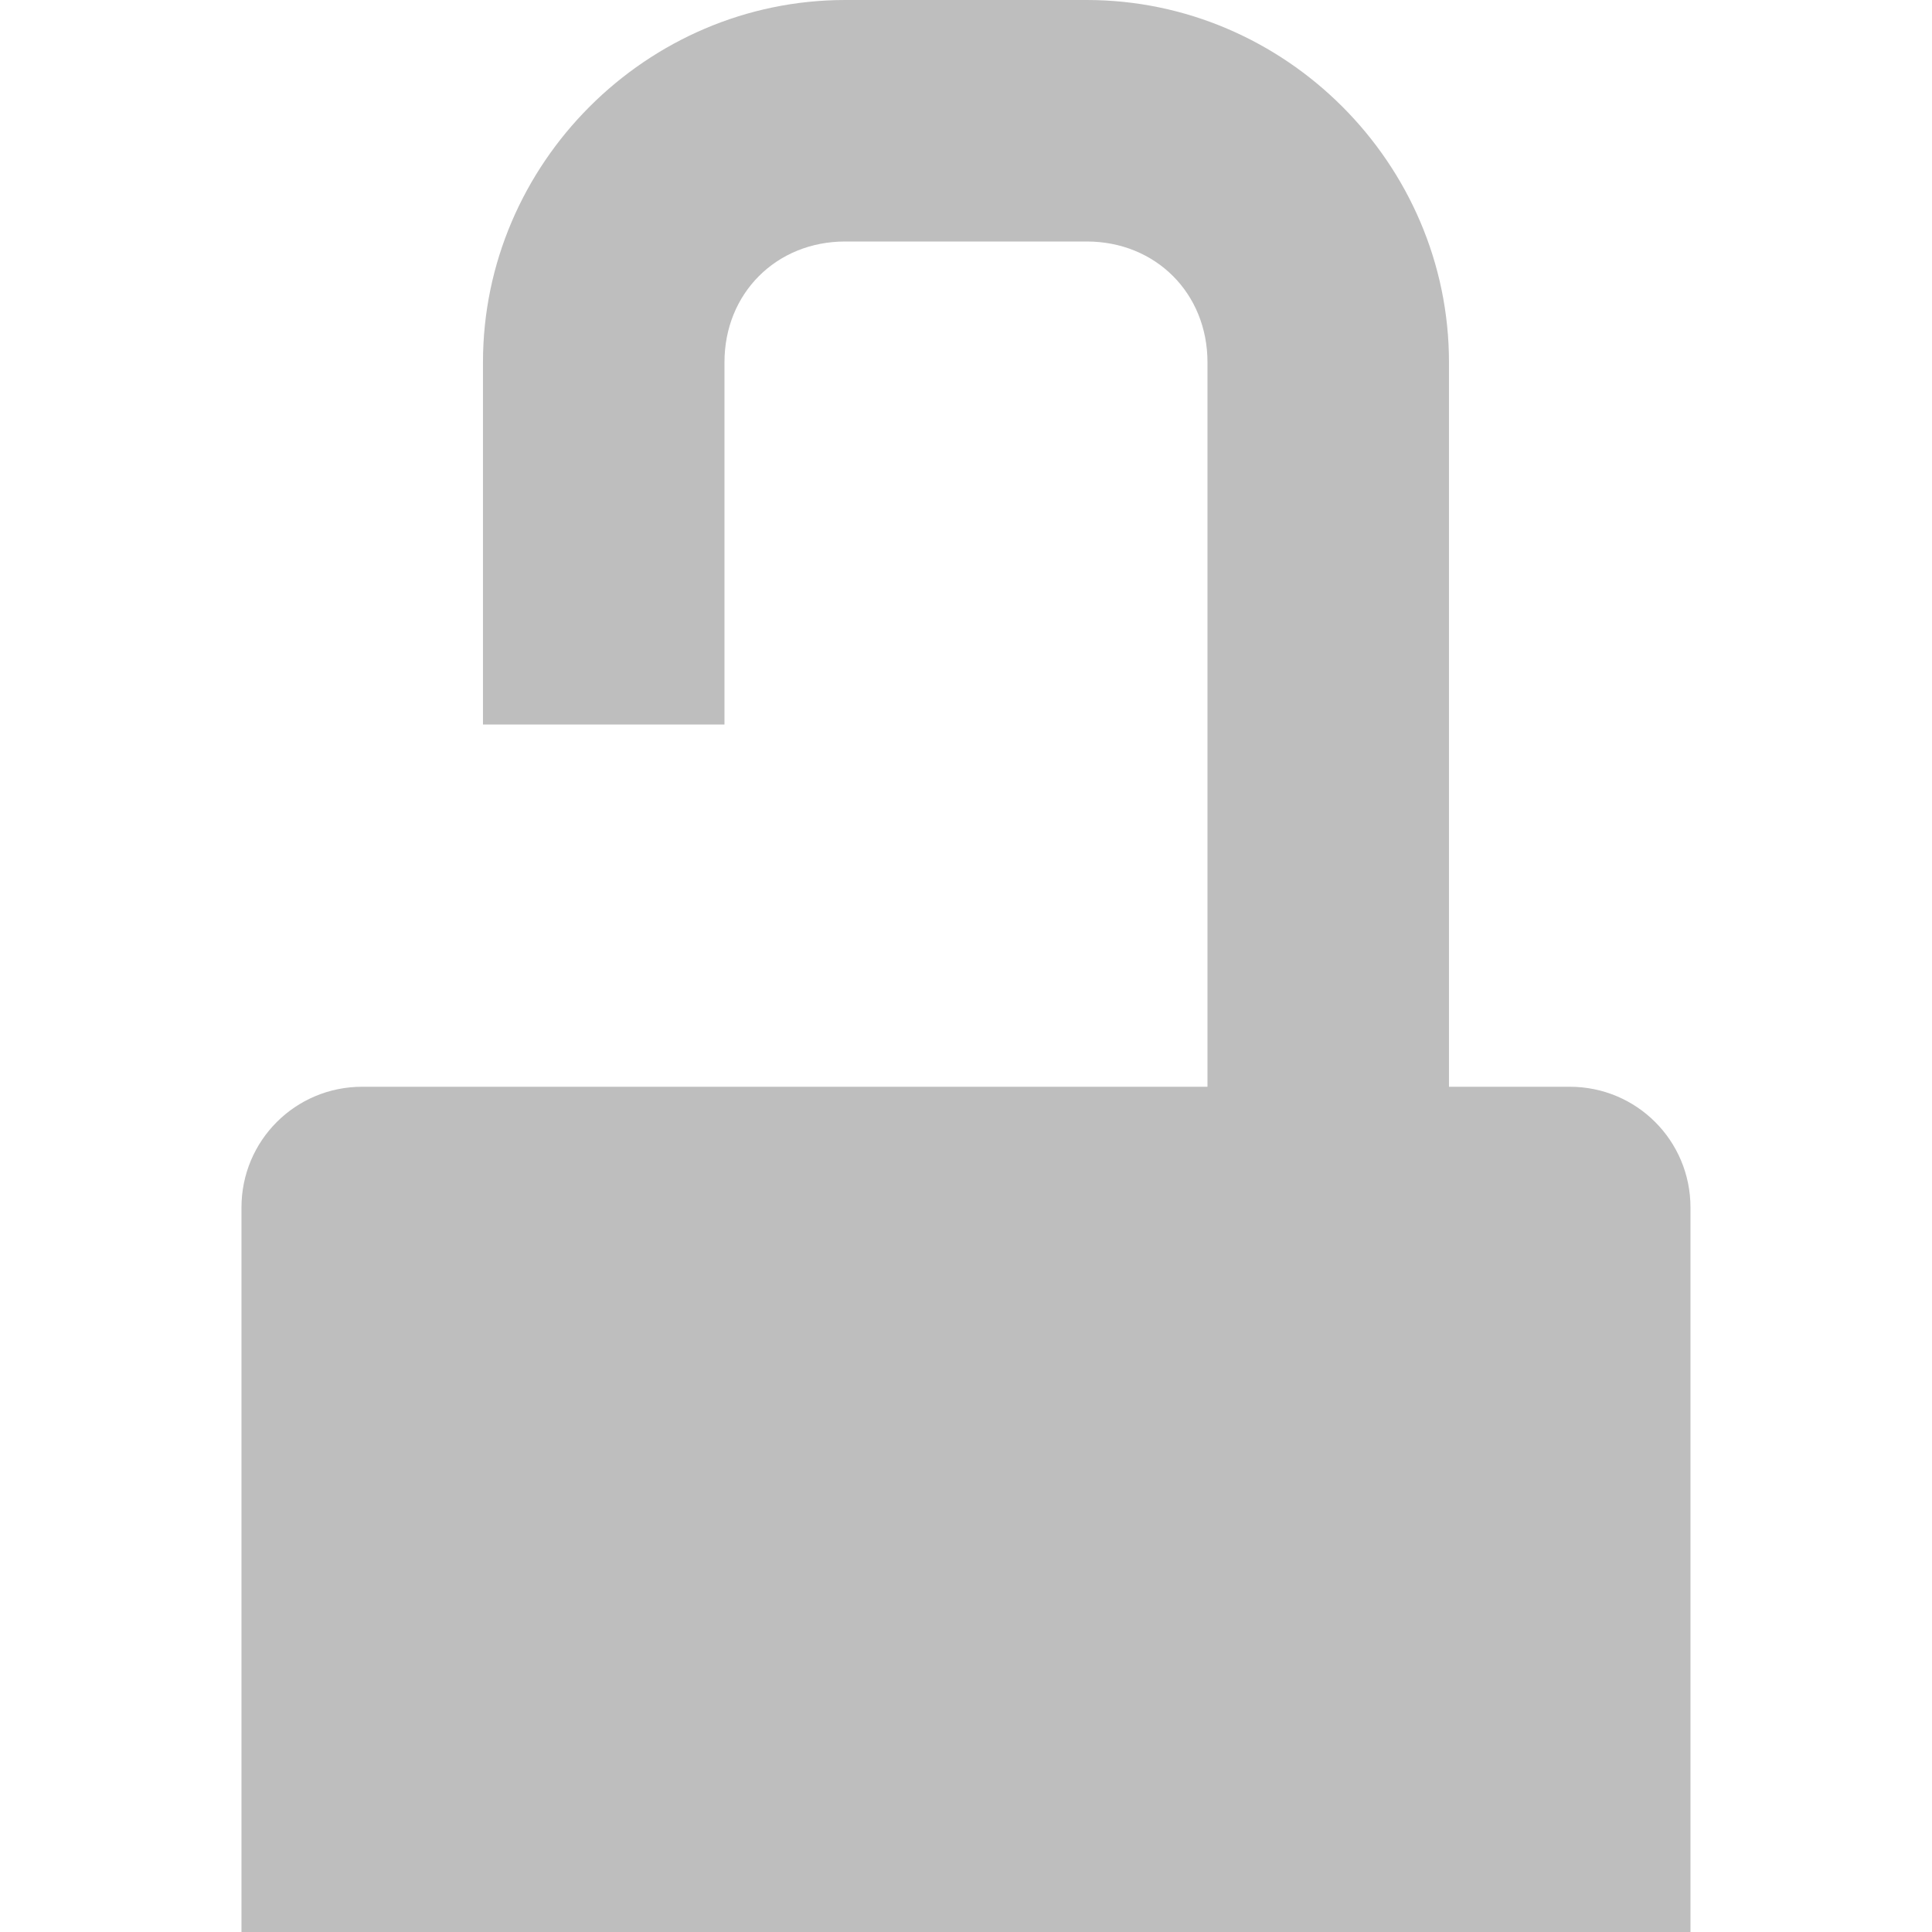
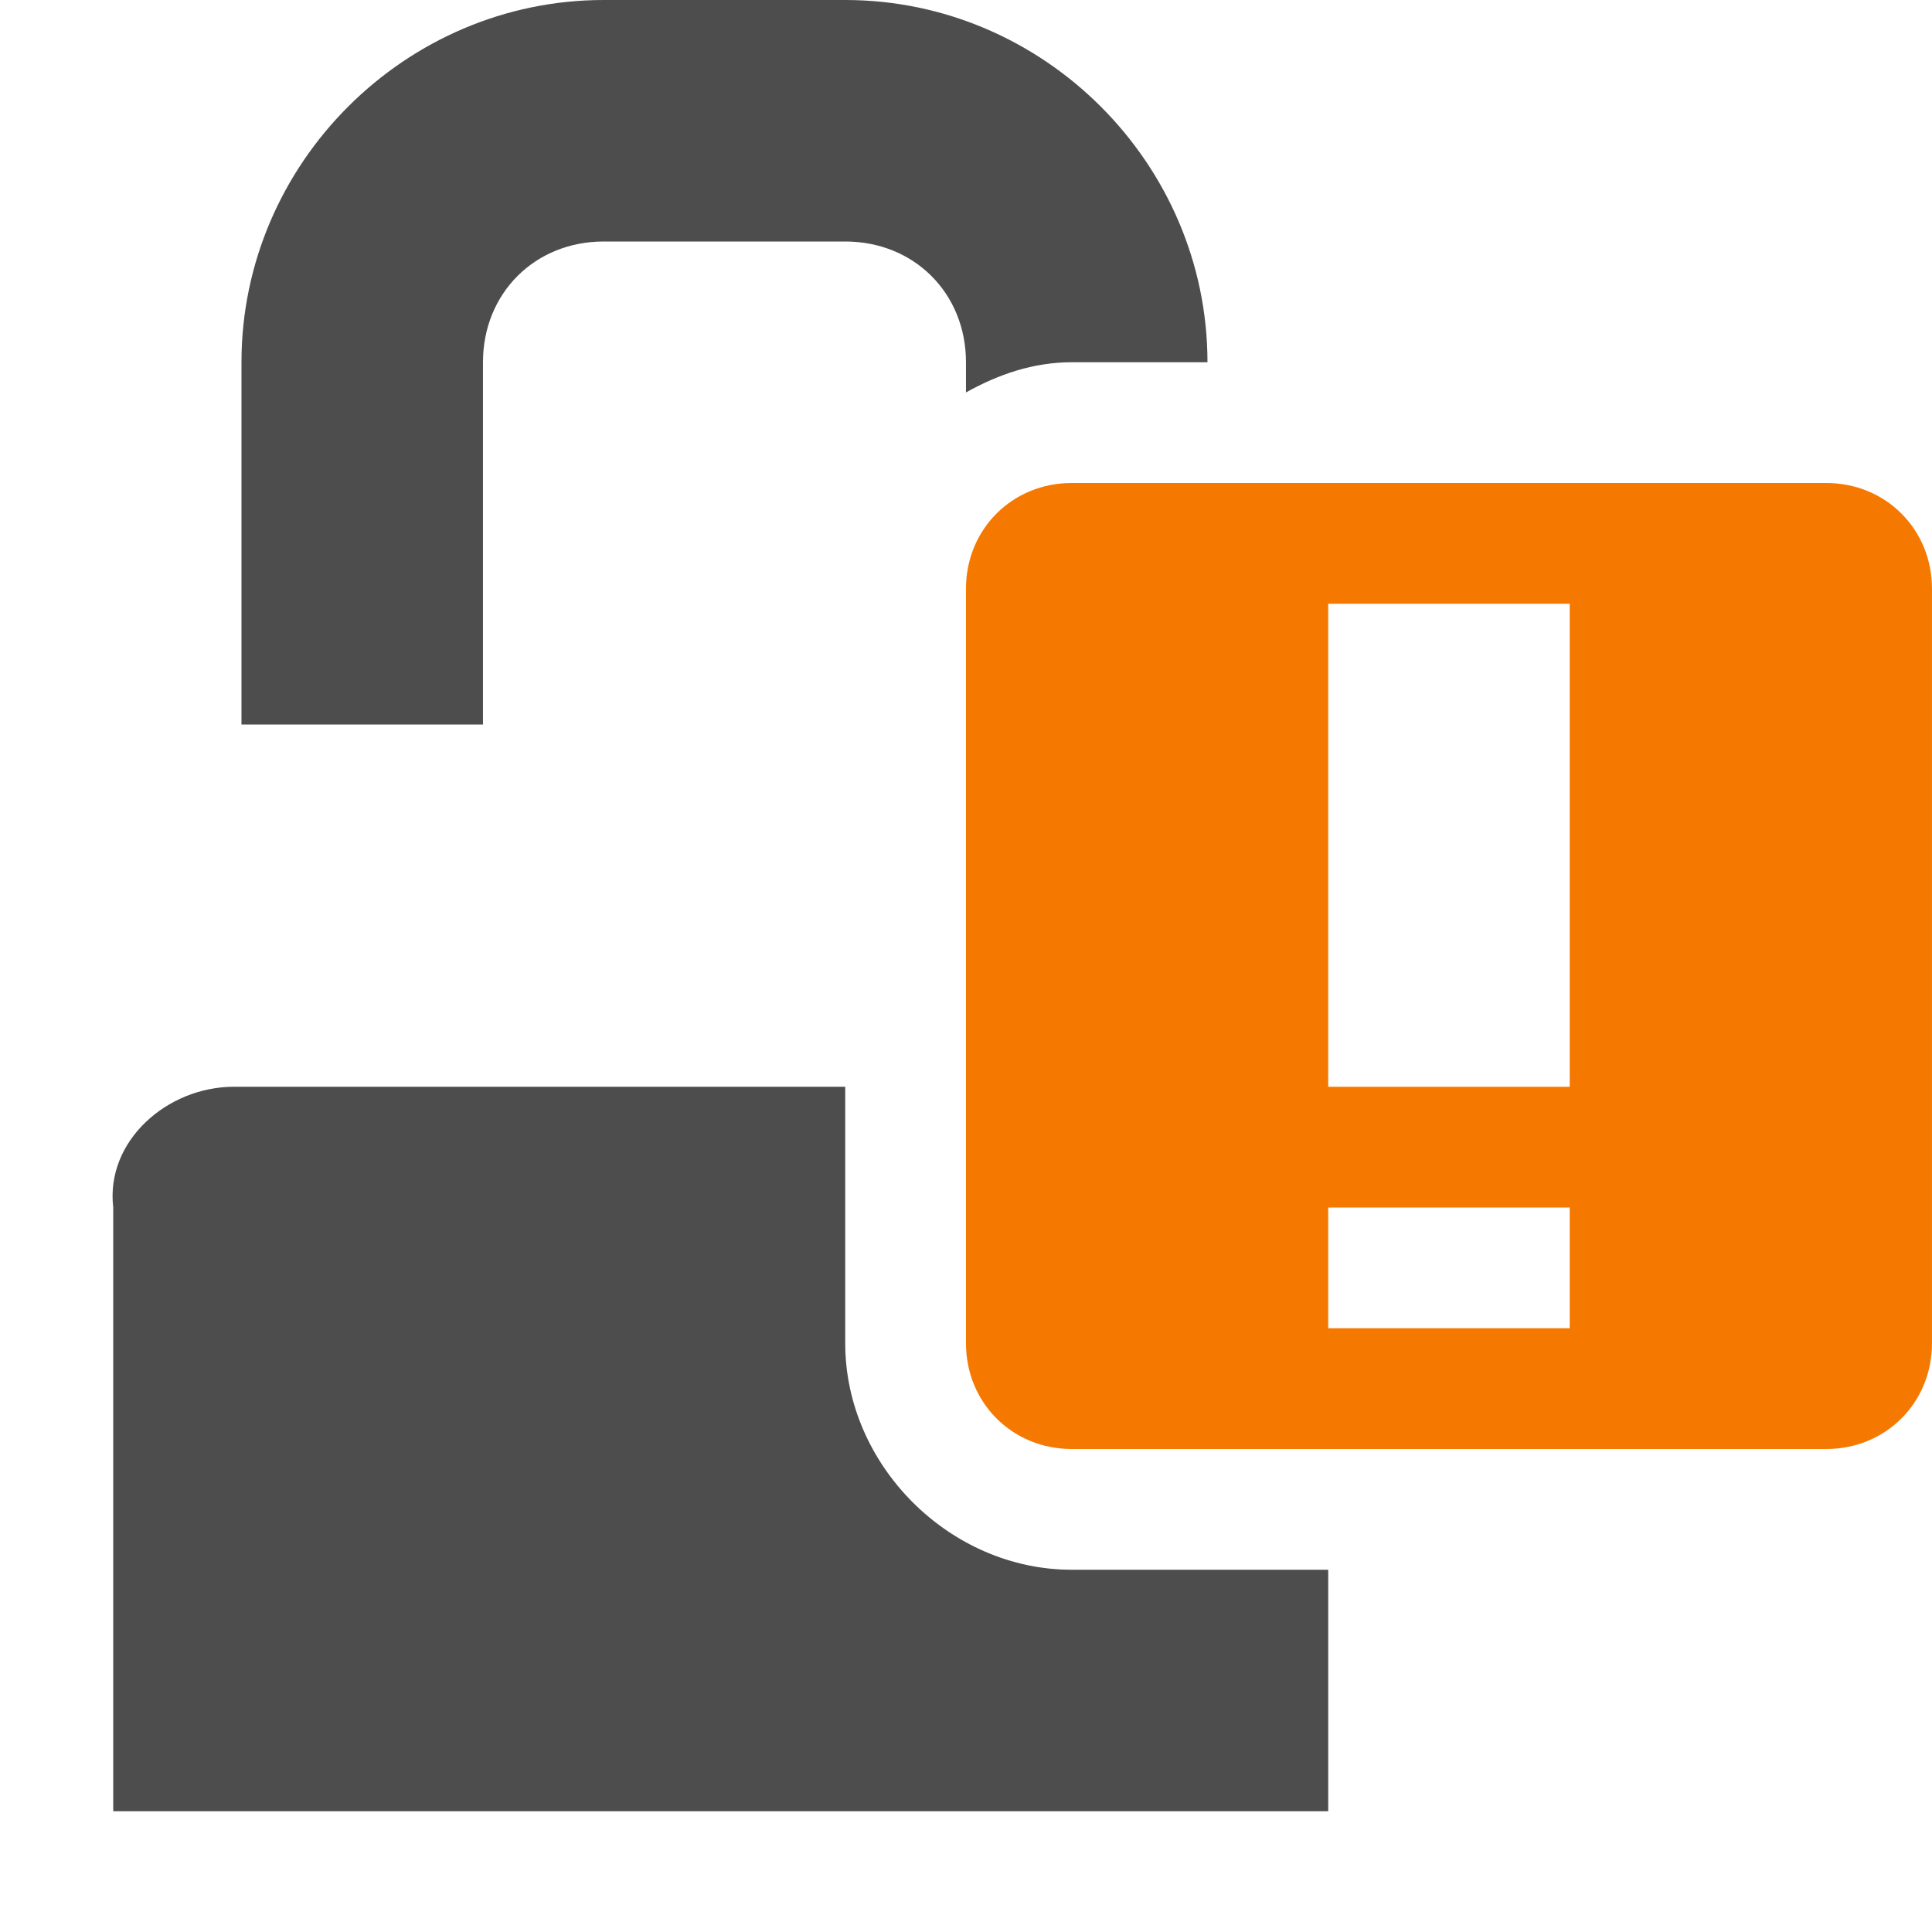
<svg xmlns="http://www.w3.org/2000/svg" id="svg7384" version="1.1" height="16" width="16">
  <defs id="defs7386" />
-   <g transform="translate(-201.0002,-237)" id="layer9" style="display:inline">
-     <g transform="translate(181.0002,-39)" id="g4053-3" style="fill:#bebebe;fill-opacity:1">
+   <g transform="translate(-101.0002,-397)" id="layer9" style="display:inline">
+     <g transform="translate(81.0002,121)" id="g4053-3-8" style="fill:#4d4d4d;fill-opacity:1">
      
    </g>
-     <path d="m 204,246 c -0.554,0 -1,0.446 -1,1 l 0,0.531 0,5.469 12,0 0,-5.469 L 215,247 c 0,-0.554 -0.446,-1 -1,-1 l -10,0 z" id="rect4063-6" style="color:#bebebe;fill:#bebebe;fill-opacity:1;fill-rule:nonzero;stroke:none;stroke-width:2;marker:none;visibility:visible;display:inline;overflow:visible" />
-     <path d="m 208,237 c -1.645,0 -3,1.355 -3,3 l 0,3 2,0 0,-3 c 0,-0.571 0.429,-1 1,-1 l 2,0 c 0.571,0 1,0.429 1,1 l 0,7 2,0 0,-7 c 0,-1.645 -1.355,-3 -3,-3 l -2,0 z" id="rect4291-4" style="font-size:medium;font-style:normal;font-variant:normal;font-weight:normal;font-stretch:normal;text-indent:0;text-align:start;text-decoration:none;line-height:normal;letter-spacing:normal;word-spacing:normal;text-transform:none;direction:ltr;block-progression:tb;writing-mode:lr-tb;text-anchor:start;baseline-shift:baseline;color:#bebebe;fill:#bebebe;fill-opacity:1;stroke:none;stroke-width:2;marker:none;visibility:visible;display:inline;overflow:visible;enable-background:accumulate;font-family:Sans;-inkscape-font-specification:Sans" />
+     <path d="m 106,397 c -1.645,0 -3,1.355 -3,3 l 0,3 2,0 0,-3 c 0,-0.571 0.429,-1 1,-1 l 2,0 c 0.571,0 1,0.429 1,1 l 0,0.25 c 0.267,-0.149 0.557,-0.25 0.875,-0.25 l 1.125,0 c 0,-1.645 -1.355,-3 -3,-3 z m -3.062,9 c -0.554,0 -1.065,0.45 -1,1 l 0,0.531 0,4.469 10.062,0 0,-2 -2.125,0 c -1.01,0 -1.875,-0.865 -1.875,-1.875 l 0,-2.125 z" id="rect4063-6-6" style="color:#4d4d4d;fill:#4d4d4d;fill-opacity:1;fill-rule:nonzero;stroke:none;stroke-width:2;marker:none;visibility:visible;display:inline;overflow:visible" />
+     <path class="warning" d="m 109.875,401 c -0.492,0 -0.875,0.383 -0.875,0.875 l 0,6.25 c 0,0.492 0.383,0.875 0.875,0.875 l 6.25,0 c 0.492,0 0.875,-0.383 0.875,-0.875 l 0,-6.25 C 117,401.383 116.617,401 116.125,401 l -6.25,0 z m 2.125,1 2,0 0,4 -2,0 0,-4 z m 0,5 2,0 0,1 -2,0 0,-1 z" id="path10898-3-1" style="color:#4d4d4d;fill:#f57900;fill-opacity:1;fill-rule:nonzero;stroke:none;stroke-width:2;marker:none;visibility:visible;display:inline;overflow:visible" />
  </g>
-   <g transform="translate(-201.0002,-237)" id="layer10" />
-   <g transform="translate(-201.0002,-237)" id="layer11" />
-   <g transform="translate(-201.0002,-237)" id="layer12" />
-   <g transform="translate(-201.0002,-237)" id="layer13" />
-   <g transform="translate(-201.0002,-237)" id="layer14" />
-   <g transform="translate(-201.0002,-237)" id="layer15" style="display:inline" />
-   <g transform="translate(-201.0002,-237)" id="g4953" style="display:inline" />
+   <g transform="translate(-101.0002,-397)" id="layer10" />
+   <g transform="translate(-101.0002,-397)" id="layer11" />
+   <g transform="translate(-101.0002,-397)" id="layer12" />
+   <g transform="translate(-101.0002,-397)" id="layer13" />
+   <g transform="translate(-101.0002,-397)" id="layer14" />
+   <g transform="translate(-101.0002,-397)" id="layer15" style="display:inline" />
+   <g transform="translate(-101.0002,-397)" id="g4953" style="display:inline" />
</svg>
